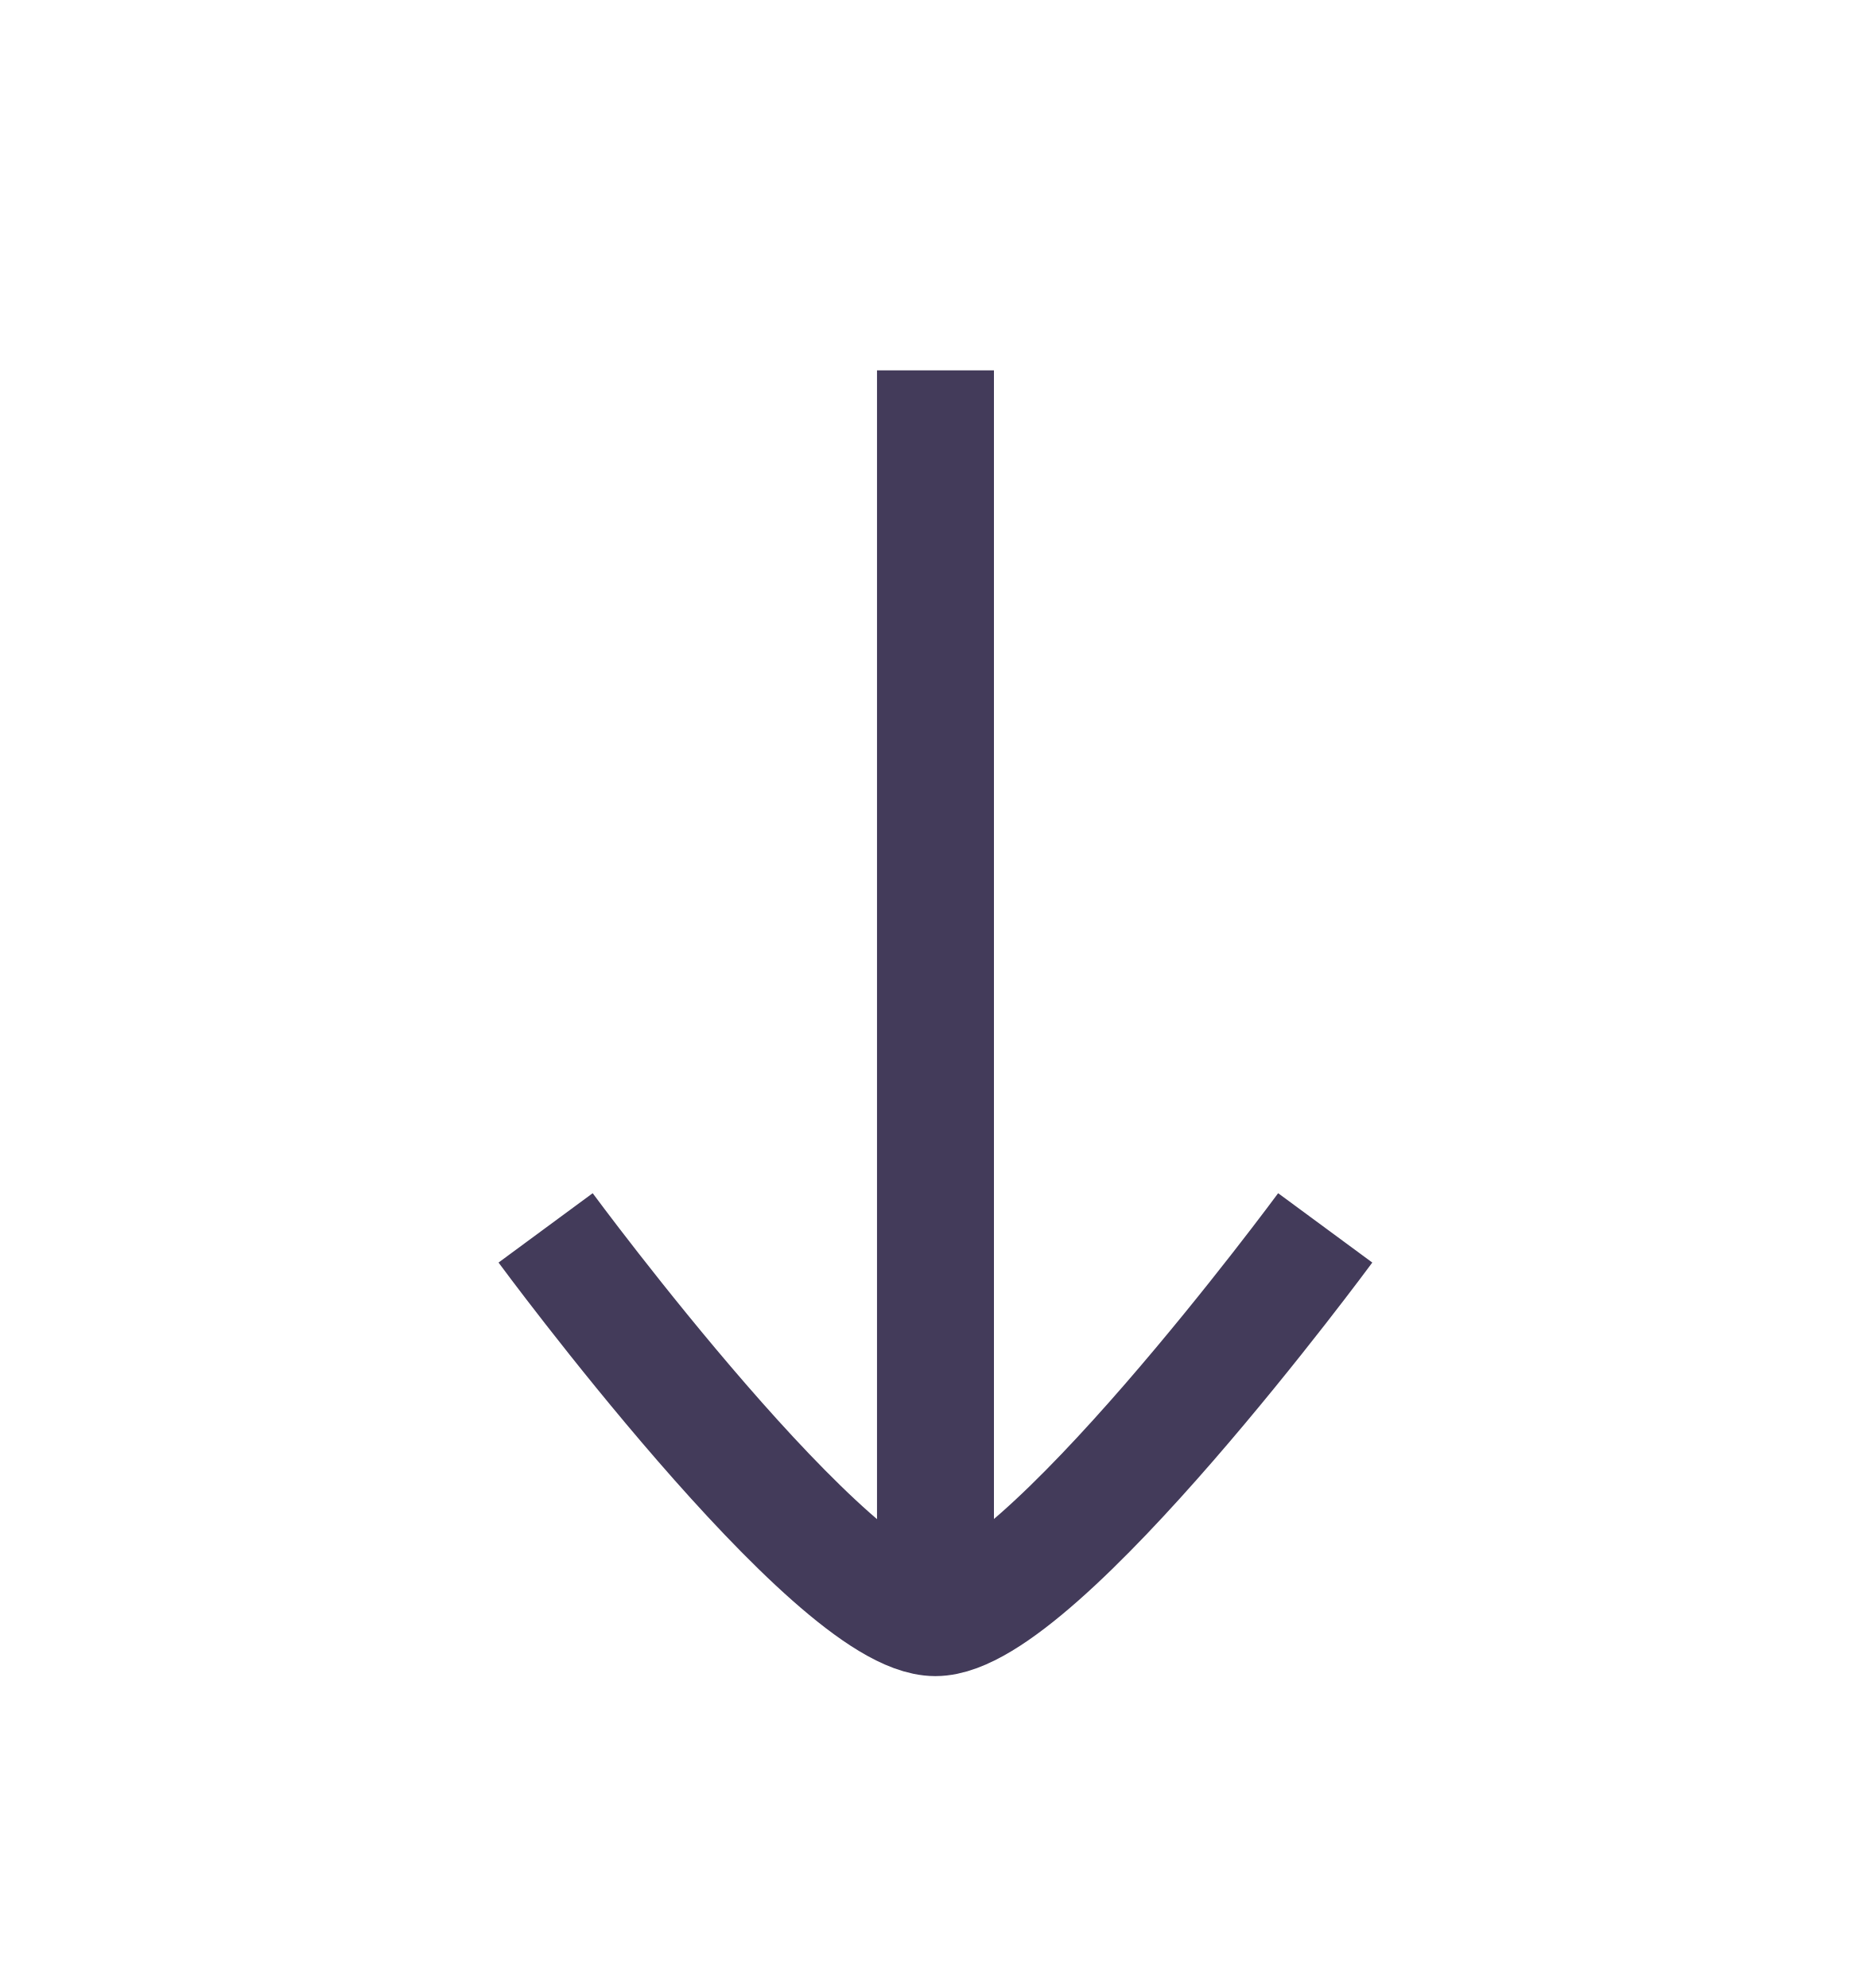
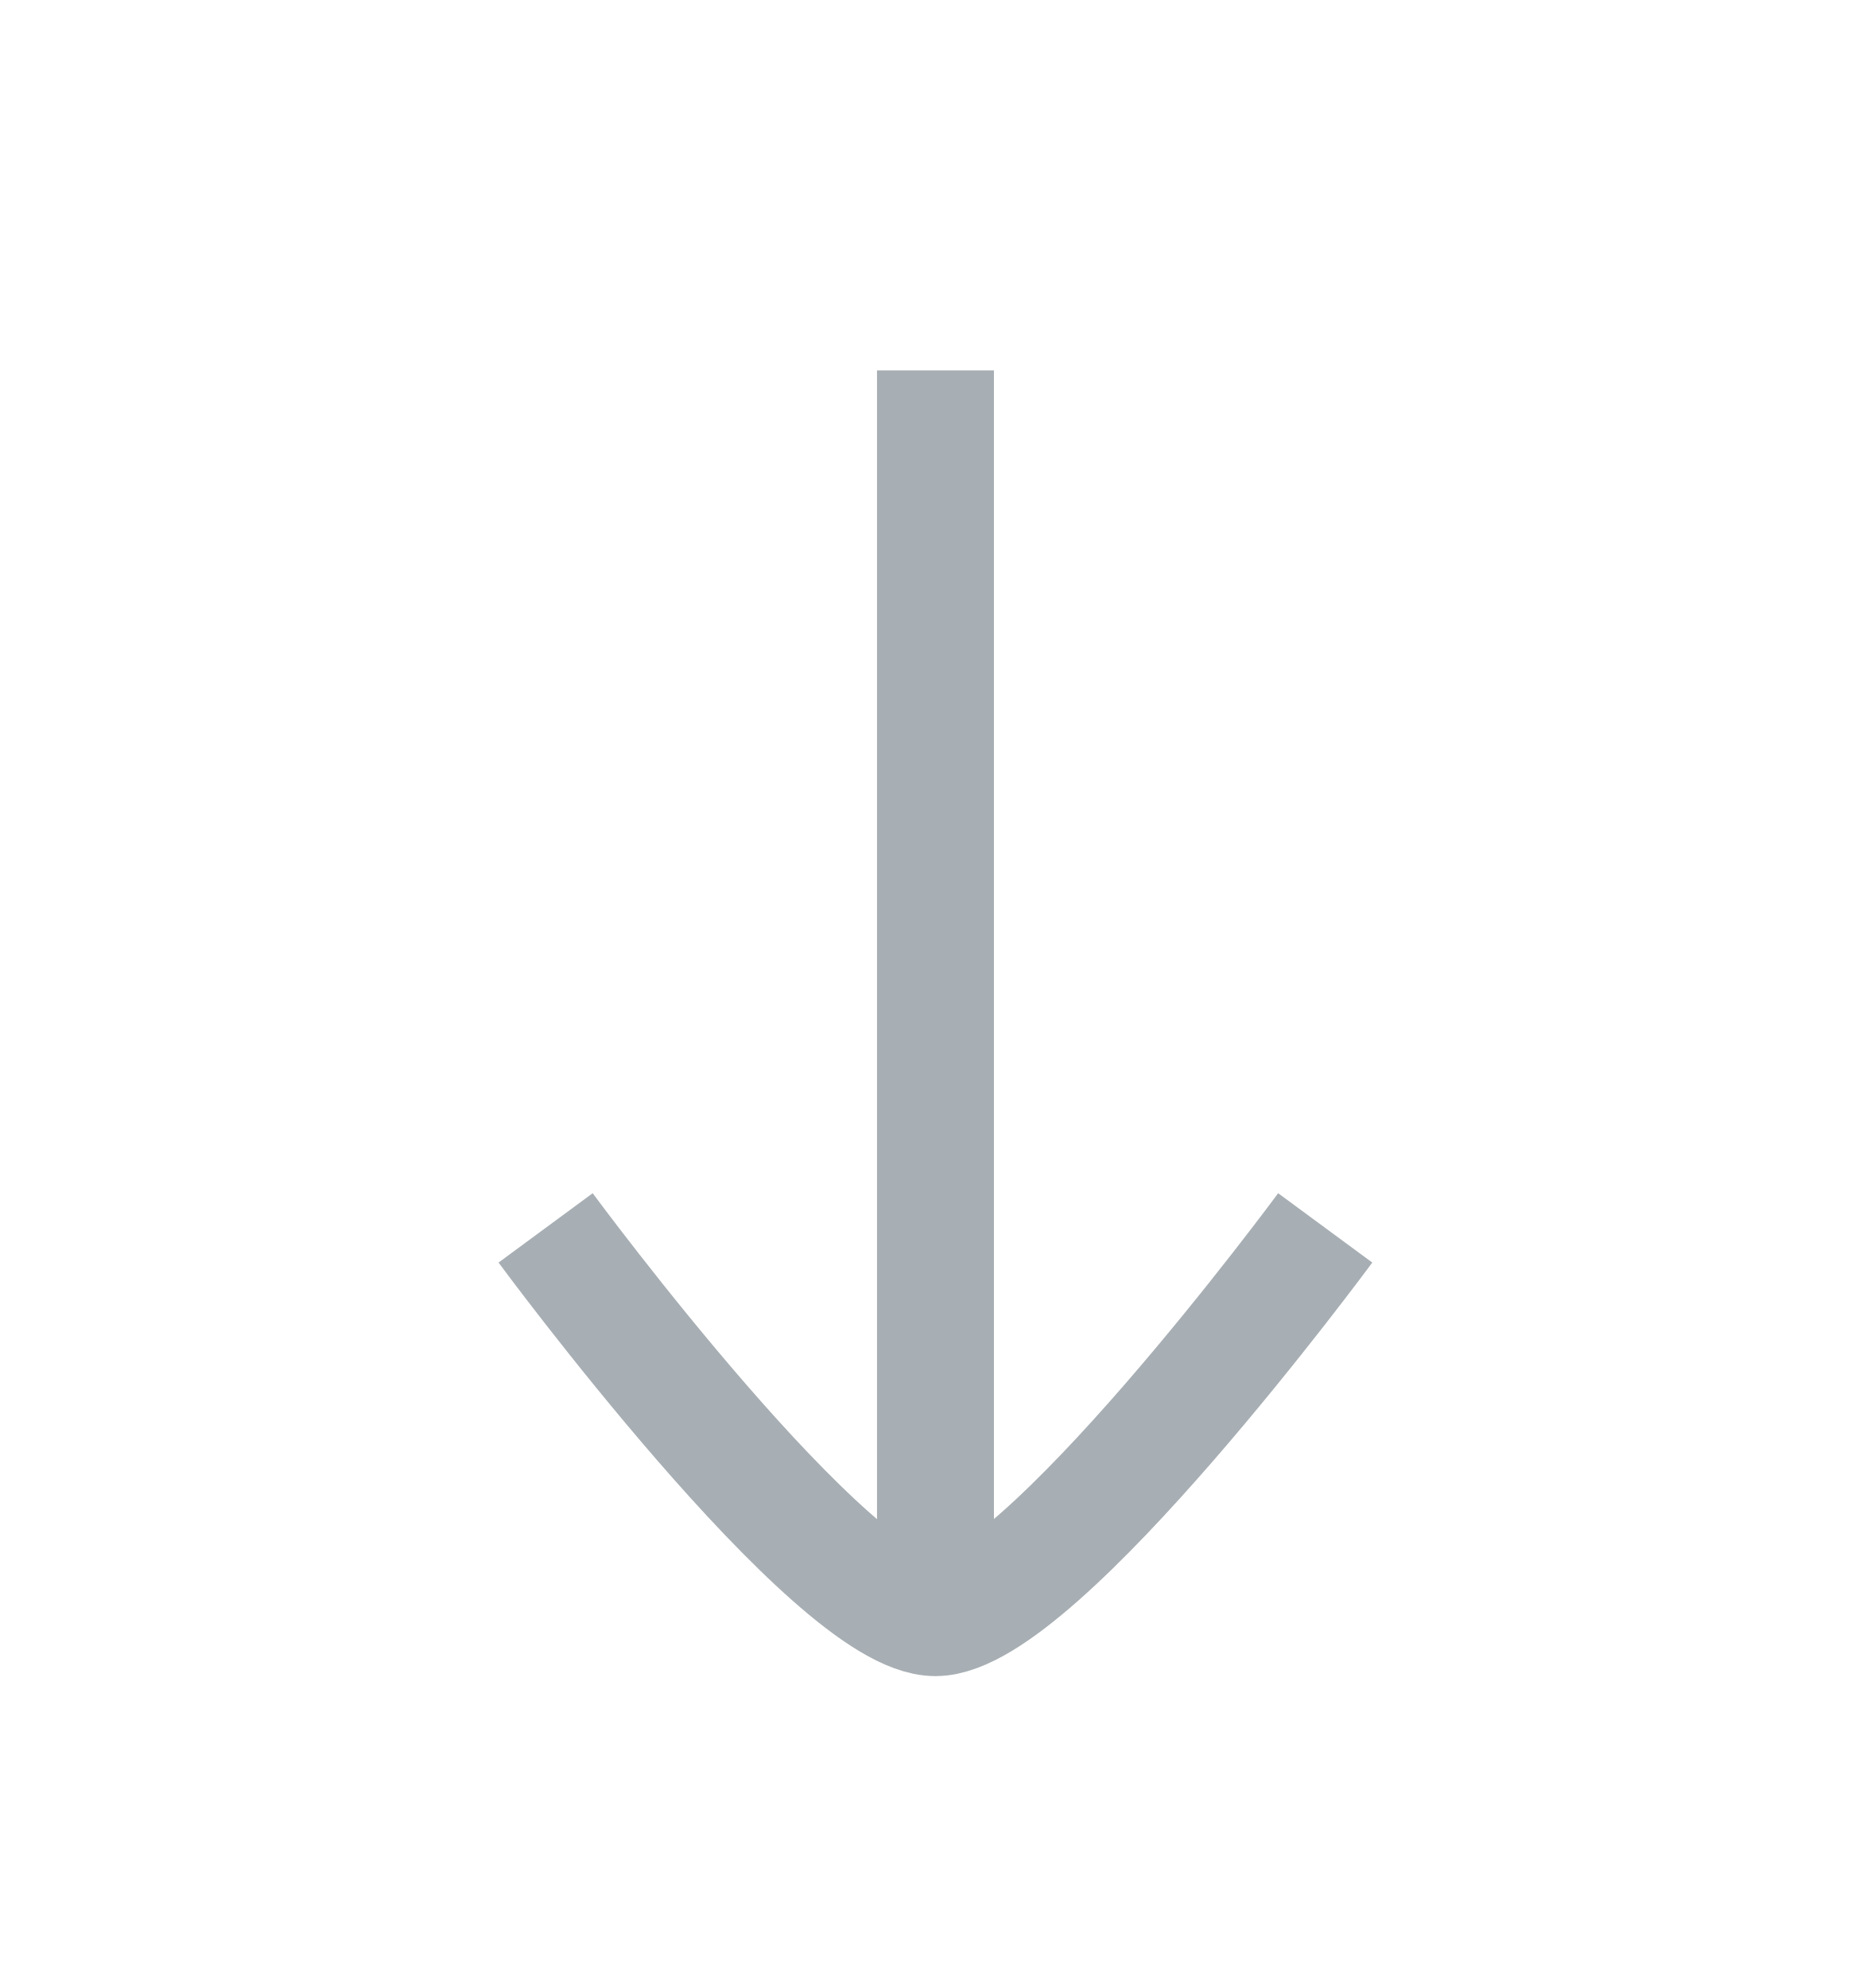
<svg xmlns="http://www.w3.org/2000/svg" width="16" height="17" viewBox="0 0 16 17" fill="none">
-   <path d="M8 13.833V3.167" stroke="#433B5A" strokeLinecap="round" strokeLinejoin="round" />
-   <path d="M11.333 10.5C11.333 10.5 8.878 13.833 7.999 13.833C7.121 13.833 4.666 10.5 4.666 10.5" stroke="#433B5A" strokeLinecap="round" strokeLinejoin="round" />
+   <path d="M8 13.833V3.167" stroke="#A8AFB4" strokeLinecap="round" strokeLinejoin="round" />
+   <path d="M11.333 10.5C11.333 10.5 8.878 13.833 7.999 13.833C7.121 13.833 4.666 10.5 4.666 10.5" stroke="#A8AFB4" strokeLinecap="round" strokeLinejoin="round" />
</svg>
